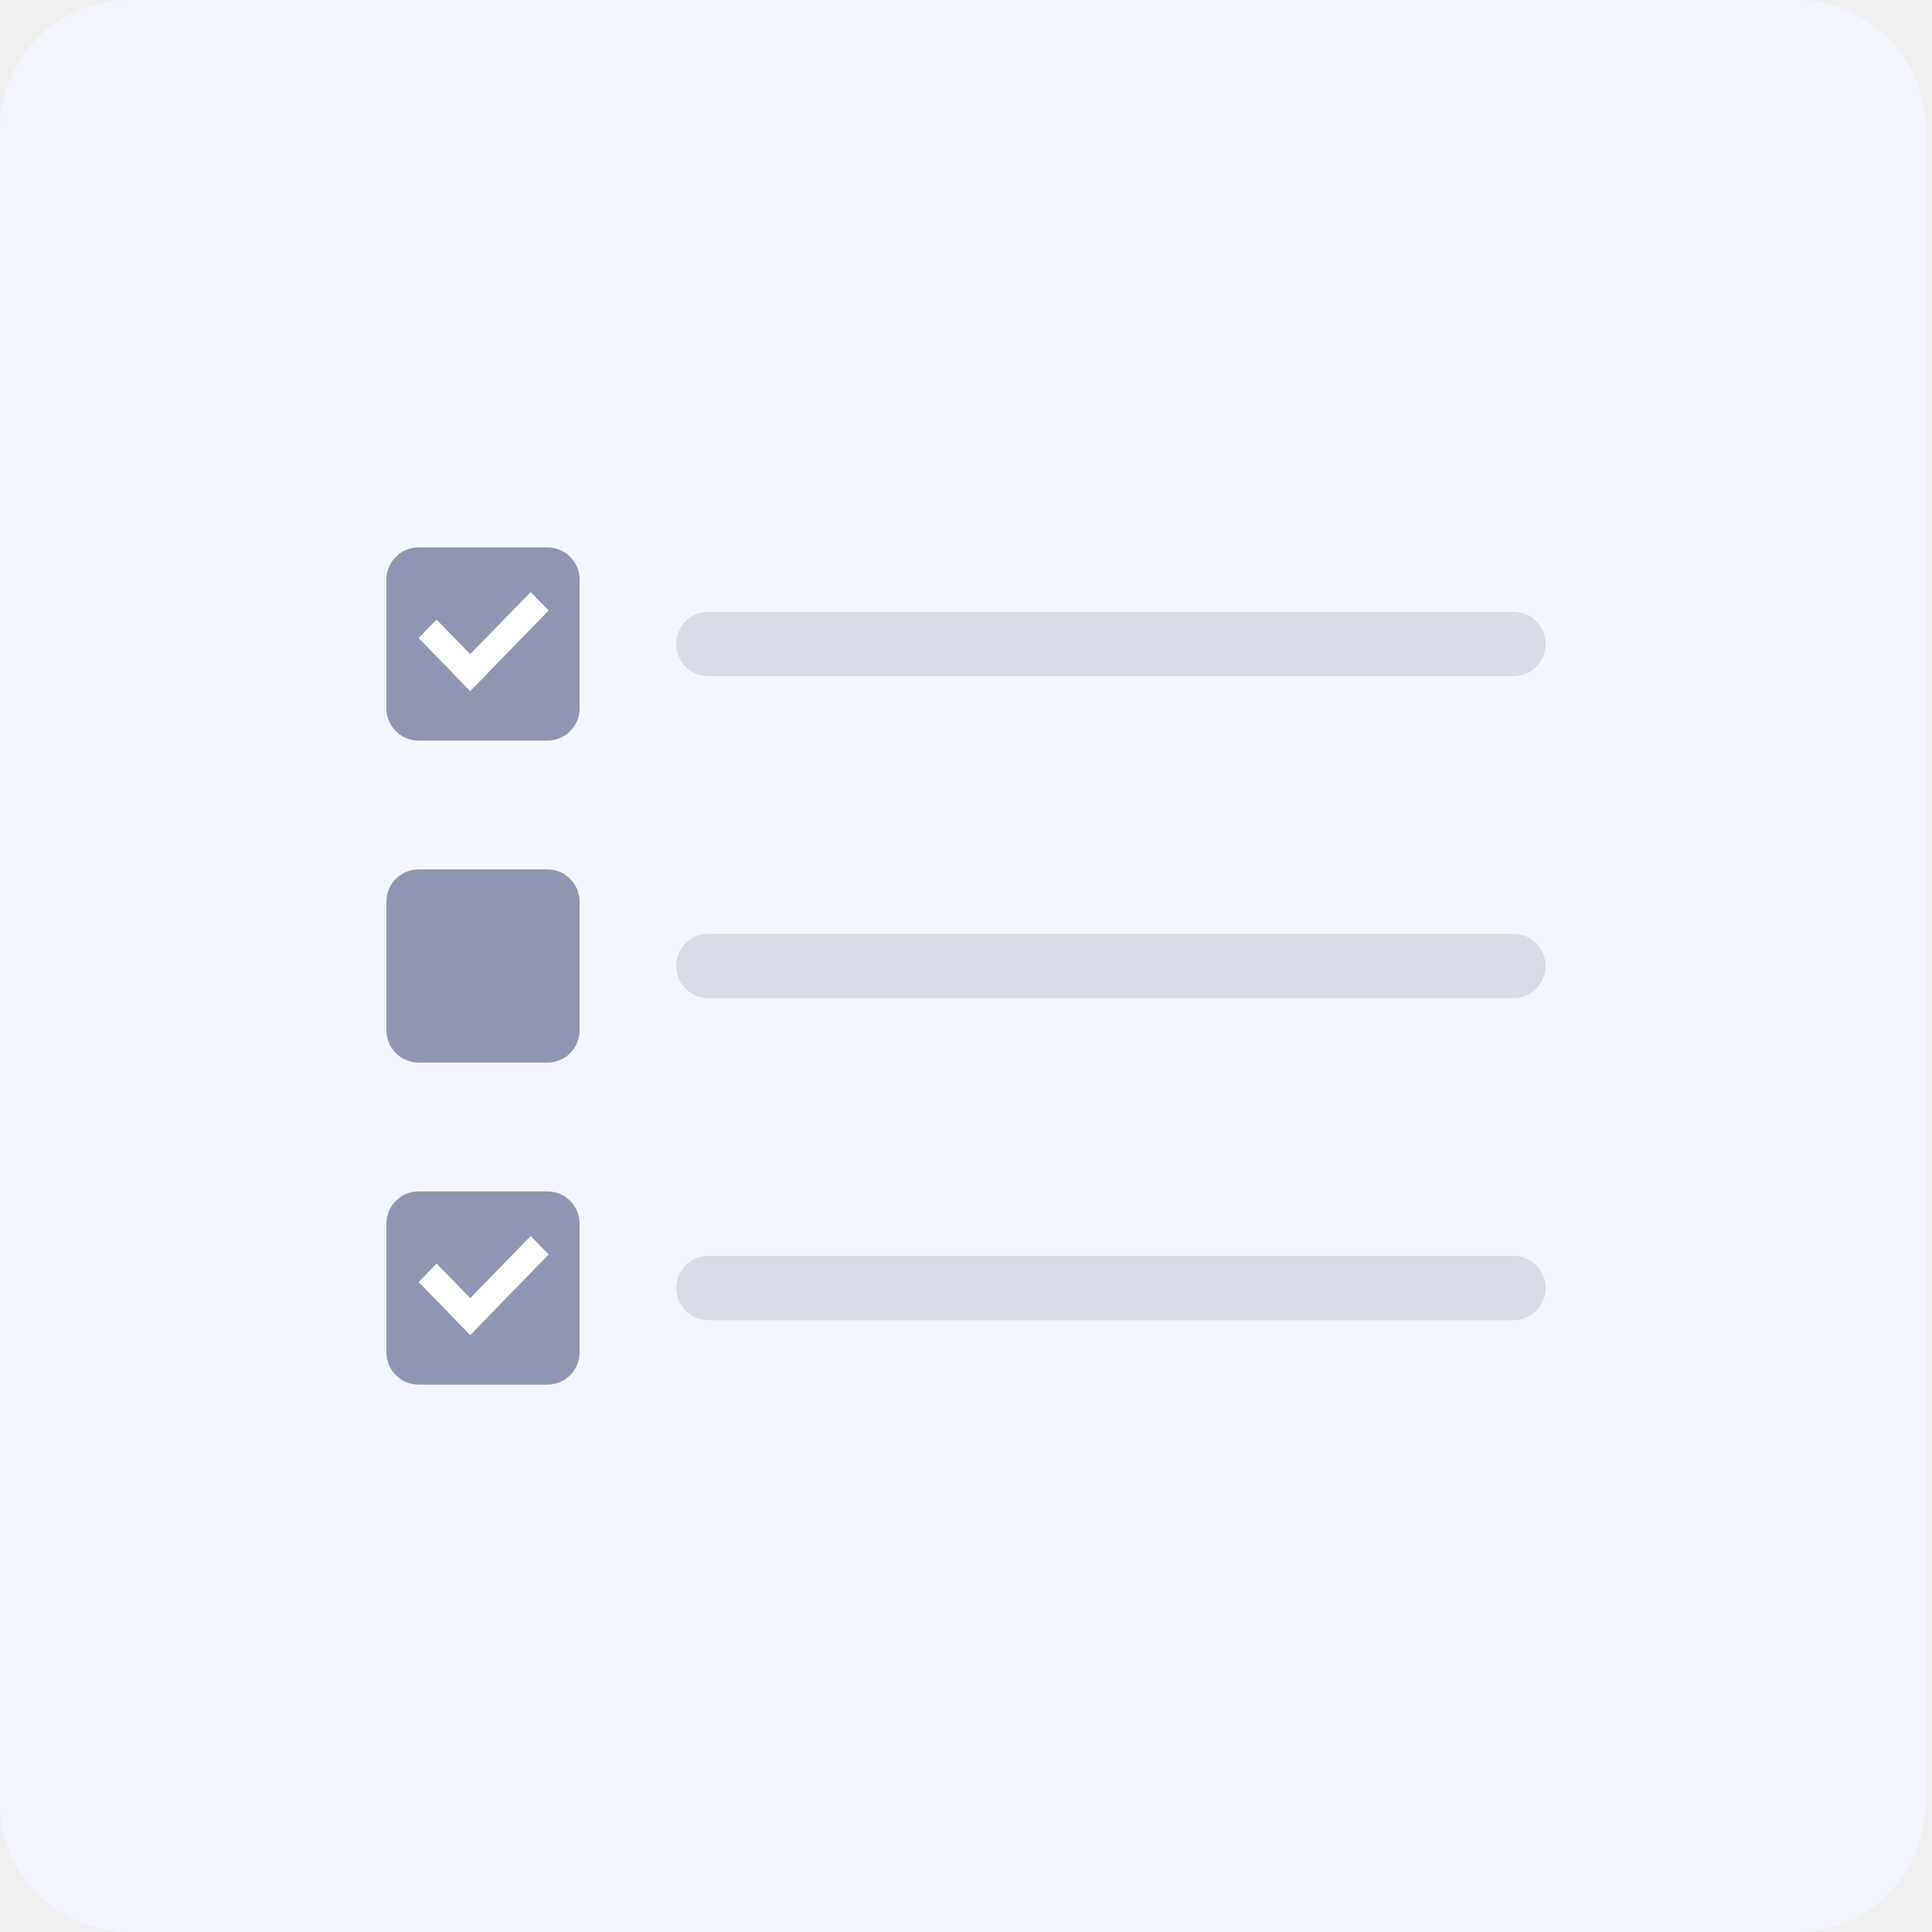
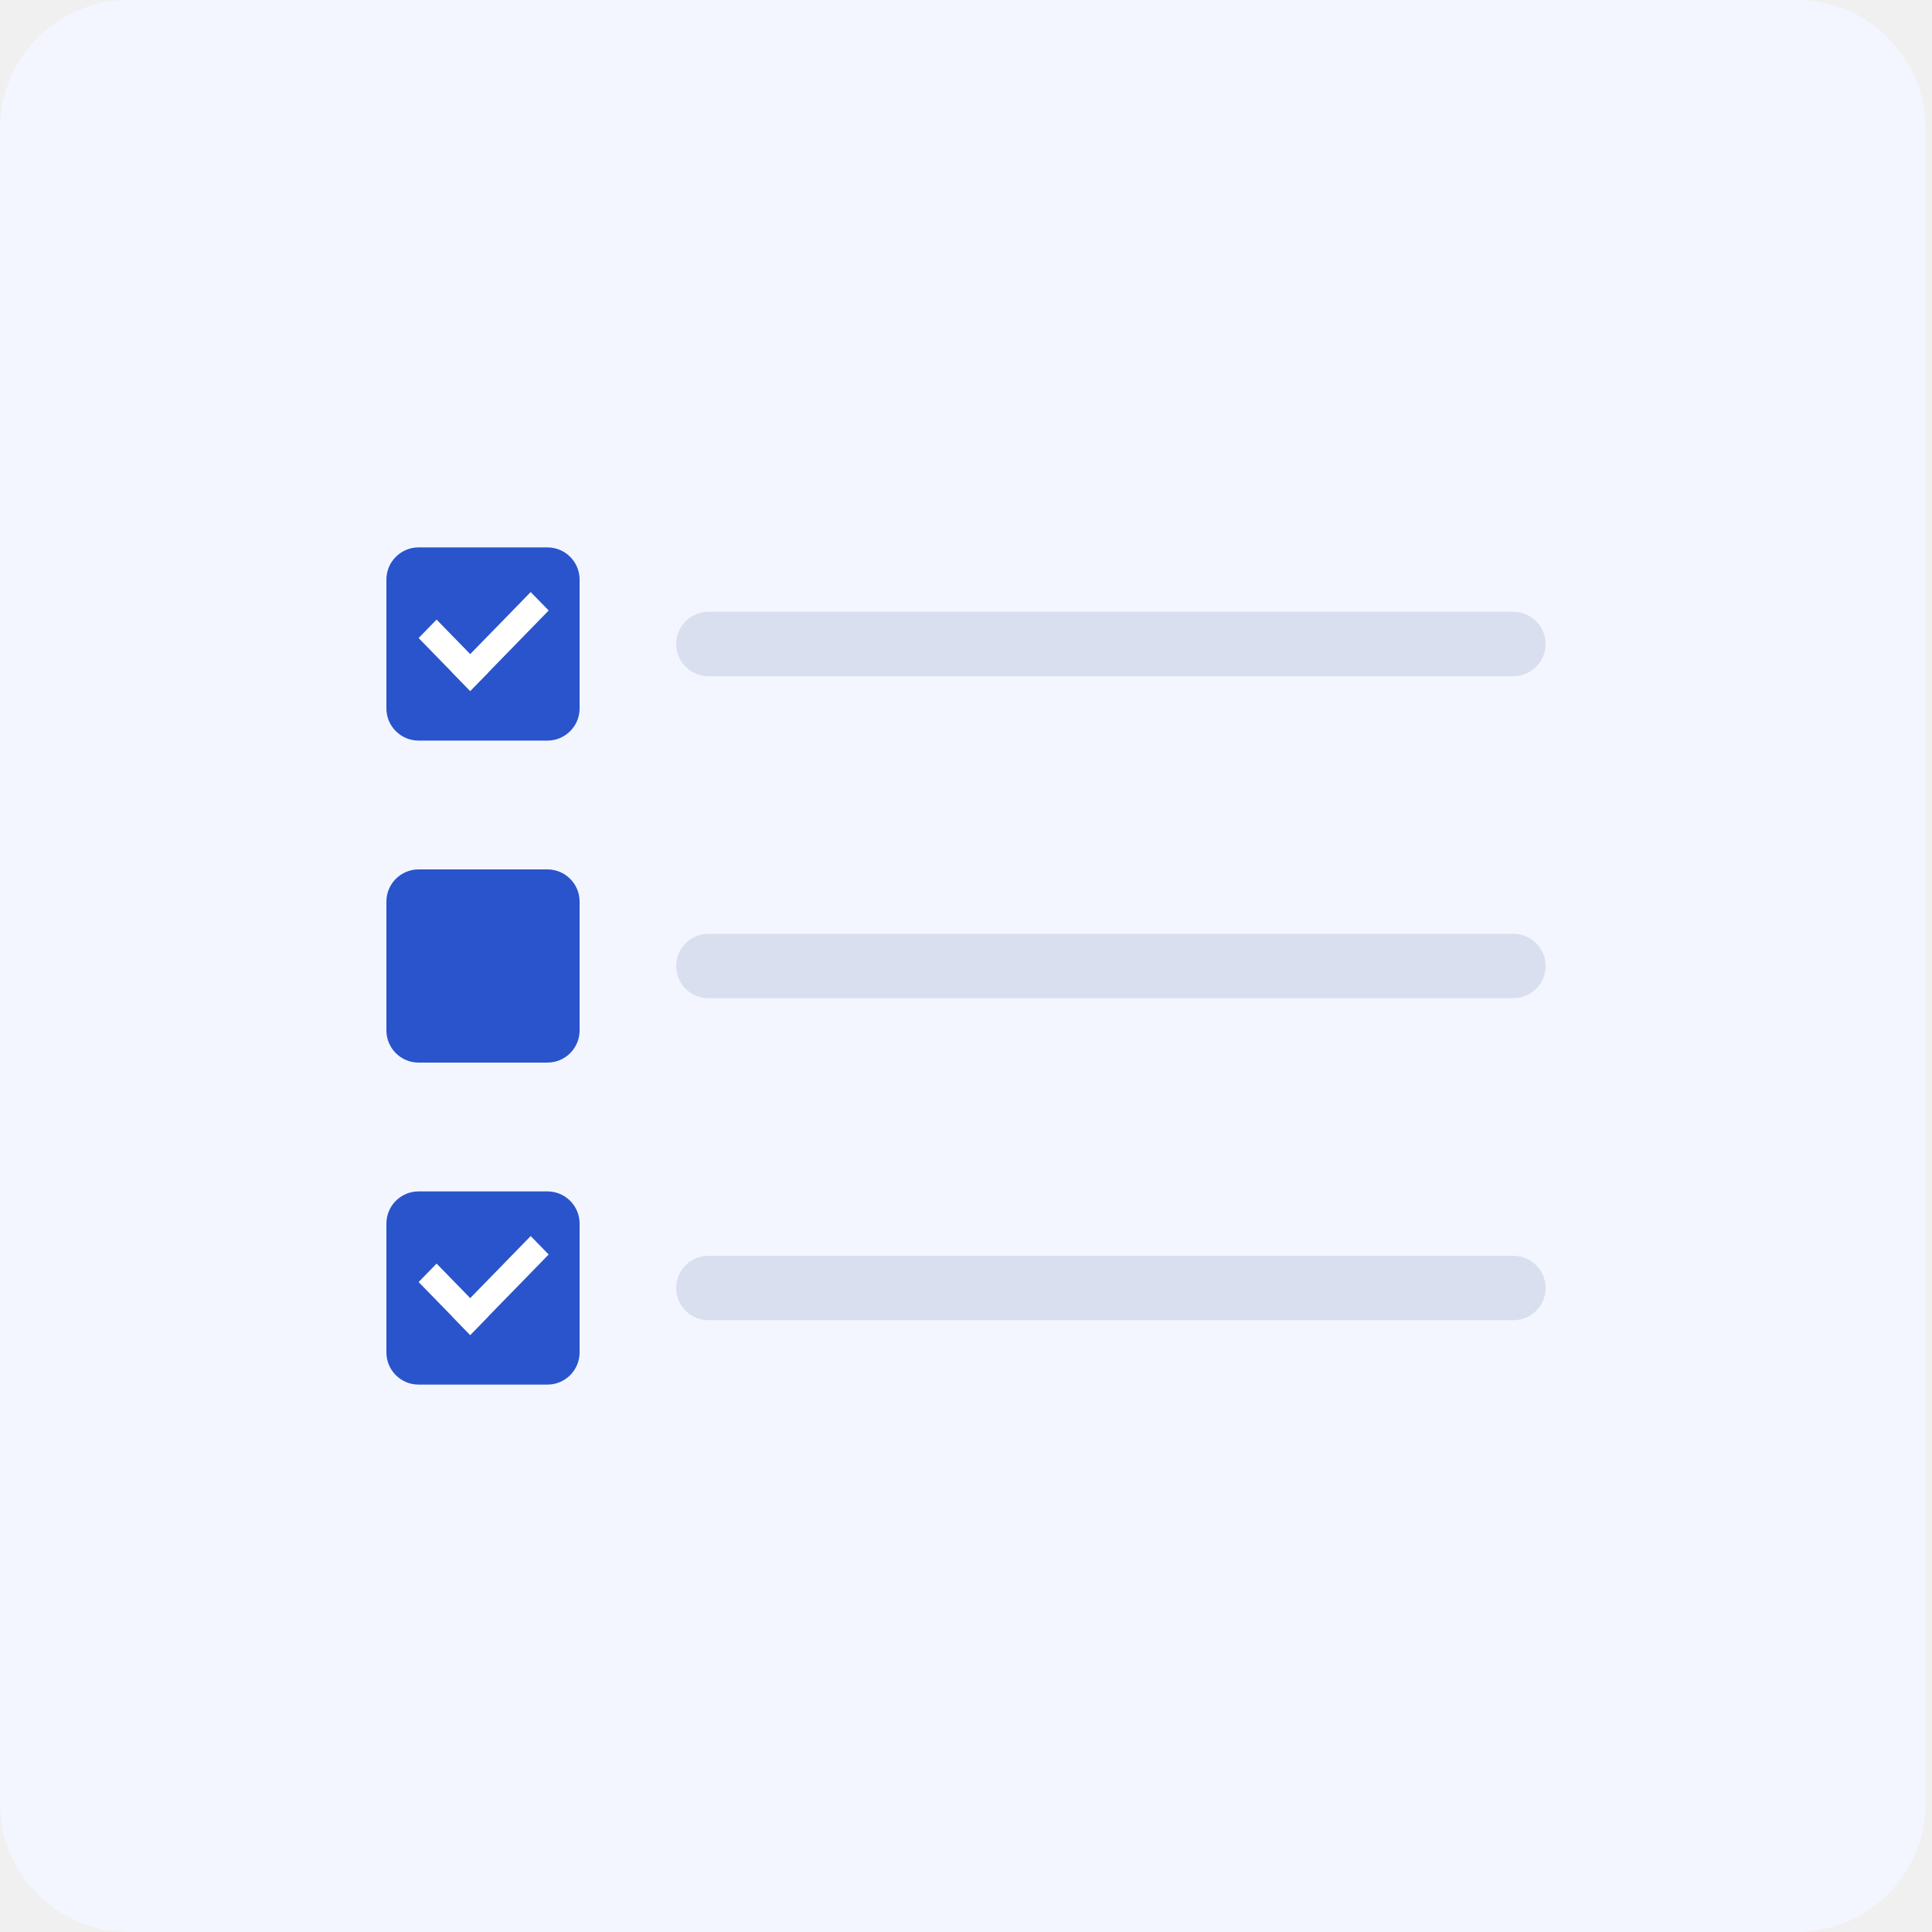
<svg xmlns="http://www.w3.org/2000/svg" width="60" height="60" viewBox="0 0 60 60" fill="none">
  <rect width="59.801" height="60" rx="4" fill="#F3F6FF" />
-   <rect x="12" y="17" width="6" height="6" rx="1" fill="#8F95B2" />
+   <rect x="12" y="17" width="6" height="6" rx="1" fill="#2954CC" />
  <line y1="-0.4" x2="2.296" y2="-0.4" transform="matrix(0.698027 0.716071 -0.698027 0.716071 13 19.815)" stroke="white" stroke-width="0.8" />
  <line y1="-0.4" x2="3.491" y2="-0.4" transform="matrix(0.698027 -0.716071 0.698027 0.716071 14.603 21.4594)" stroke="white" stroke-width="0.8" />
-   <rect x="21" y="19" width="27" height="2" rx="1" fill="#D8DAE5" />
-   <rect x="12" y="27" width="6" height="6" rx="1" fill="#8F95B2" />
-   <rect x="21" y="29" width="27" height="2" rx="1" fill="#D8DAE5" />
-   <rect x="12" y="37" width="6" height="6" rx="1" fill="#8F95B2" />
+   <rect x="21" y="19" width="27" height="2" rx="1" fill="#D9DFEF" />
+   <rect x="12" y="27" width="6" height="6" rx="1" fill="#2954CC" />
+   <rect x="21" y="29" width="27" height="2" rx="1" fill="#D9DFEF" />
+   <rect x="12" y="37" width="6" height="6" rx="1" fill="#2954CC" />
  <line y1="-0.4" x2="2.296" y2="-0.4" transform="matrix(0.698027 0.716071 -0.698027 0.716071 13 39.815)" stroke="white" stroke-width="0.8" />
  <line y1="-0.4" x2="3.491" y2="-0.4" transform="matrix(0.698027 -0.716071 0.698027 0.716071 14.603 41.4594)" stroke="white" stroke-width="0.8" />
-   <rect x="21" y="39" width="27" height="2" rx="1" fill="#D8DAE5" />
+   <rect x="21" y="39" width="27" height="2" rx="1" fill="#D9DFEF" />
</svg>
